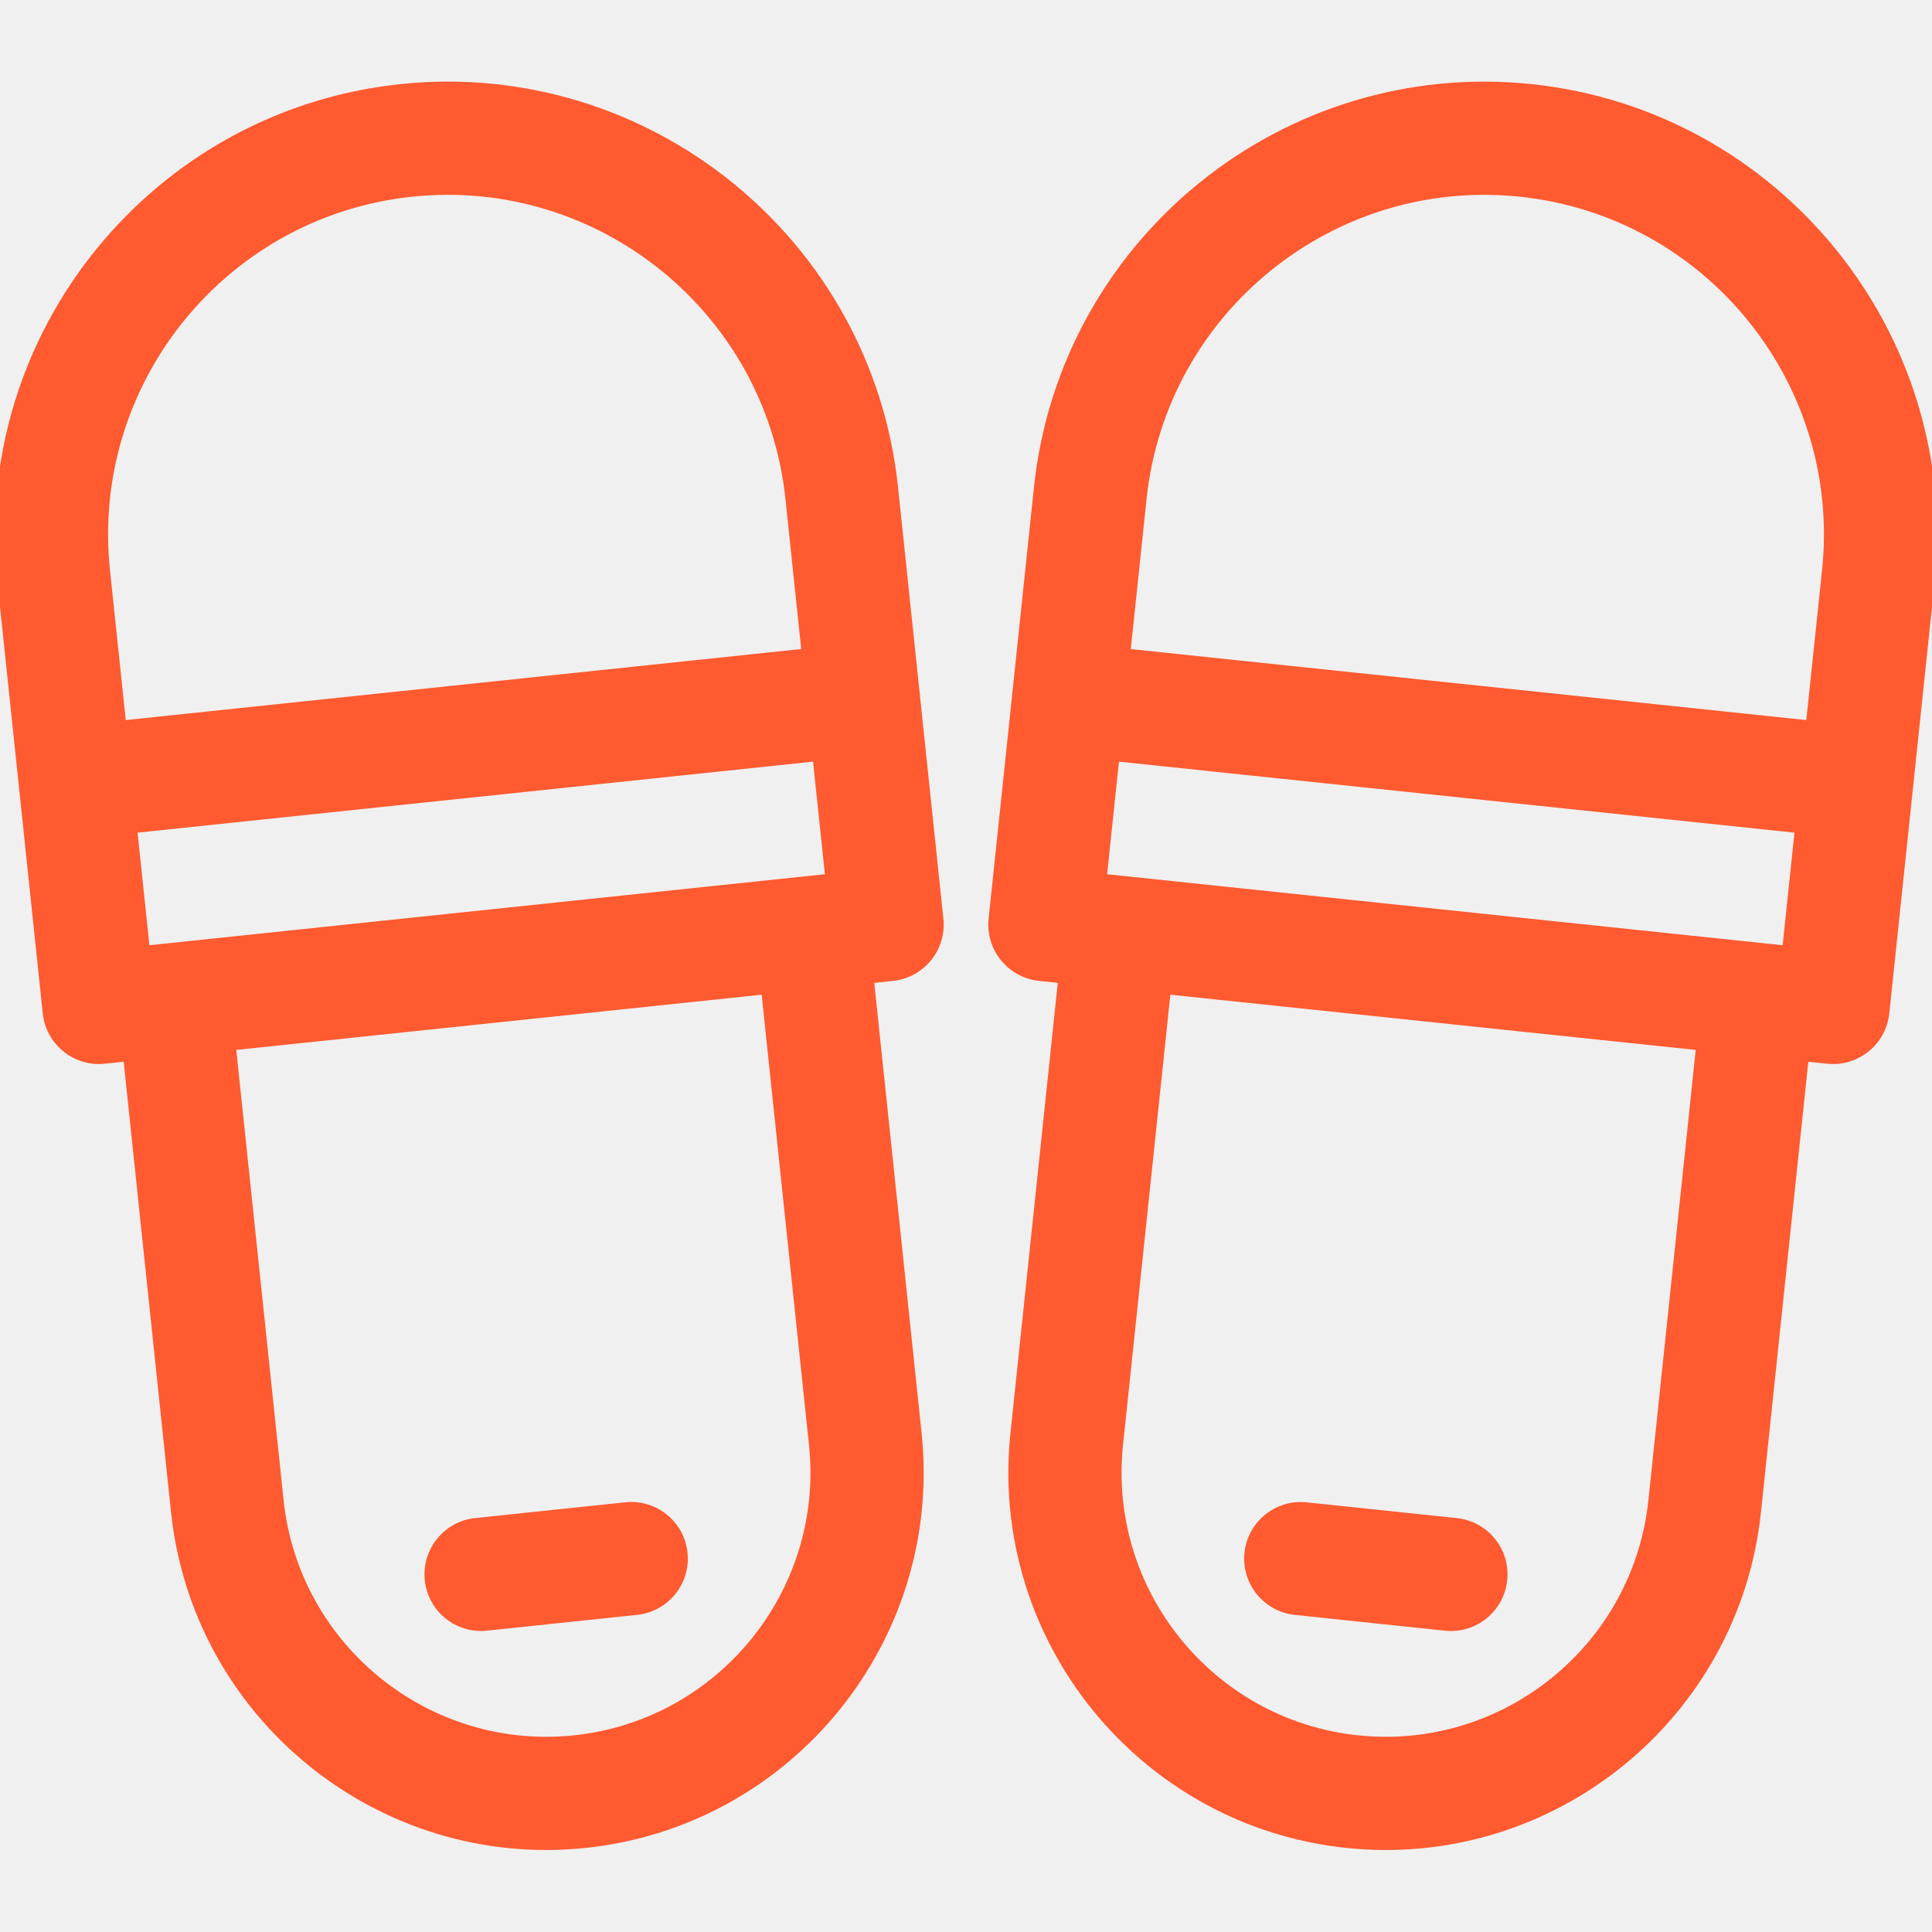
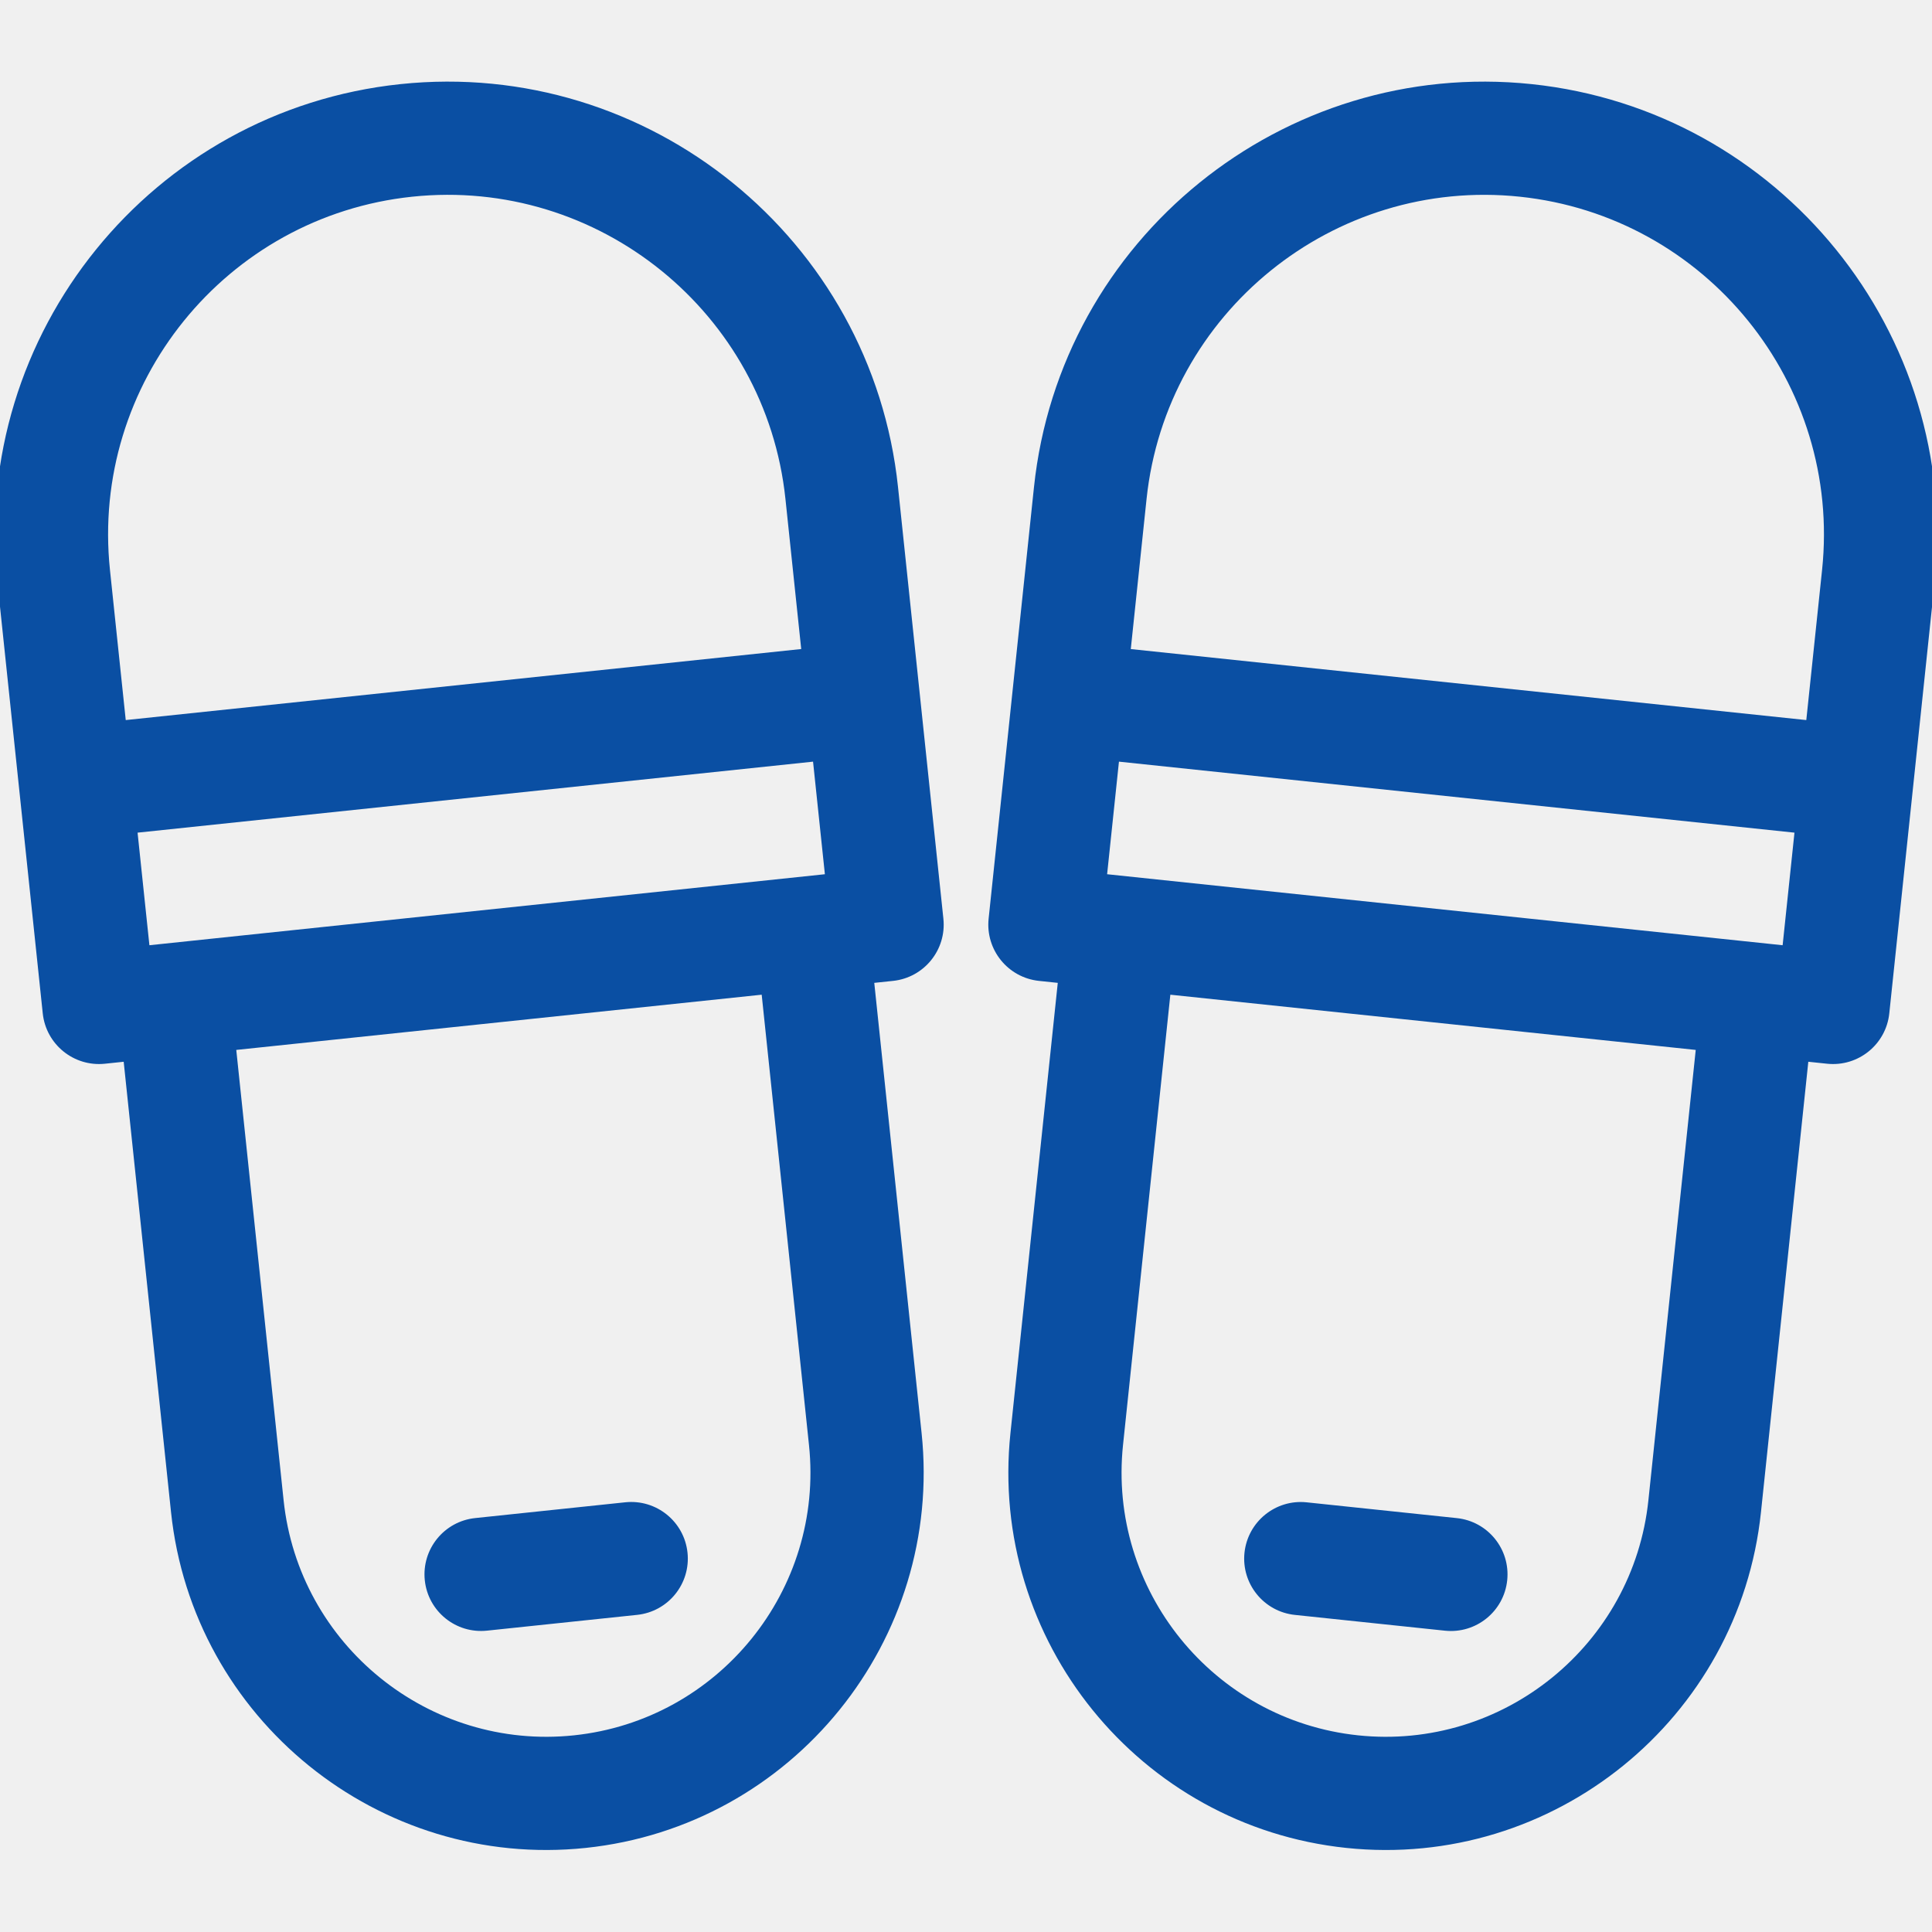
<svg xmlns="http://www.w3.org/2000/svg" width="48" height="48" viewBox="0 0 48 48" fill="none">
  <g clip-path="url(#clip0_165144_1154)">
-     <path d="M38.054 2.09C31.884 1.442 26.338 5.933 25.689 12.102L24.562 22.825C24.481 23.597 25.041 24.289 25.814 24.37L26.28 24.419L25.104 35.608C24.564 40.749 28.307 45.371 33.448 45.911C38.589 46.452 43.211 42.709 43.751 37.567L44.927 26.379L45.394 26.428C46.166 26.509 46.858 25.949 46.939 25.177L48.066 14.454C48.714 8.285 44.223 2.738 38.054 2.09ZM37.76 4.887C42.387 5.373 45.755 9.533 45.269 14.16L44.877 17.89L28.094 16.126L28.486 12.396C28.973 7.769 33.133 4.401 37.76 4.887ZM27.506 21.72L27.8 18.923L44.583 20.687L44.289 23.484L27.506 21.72ZM40.954 37.273C40.576 40.872 37.34 43.492 33.742 43.114C30.143 42.736 27.523 39.5 27.901 35.901L29.077 24.713L42.13 26.085L40.954 37.273Z" fill="#FF5A30" />
-     <path d="M32.171 40.122L35.9 40.514C36.673 40.595 37.365 40.035 37.446 39.262C37.527 38.49 36.967 37.798 36.194 37.717L32.465 37.325C31.693 37.243 31.001 37.804 30.919 38.576C30.838 39.349 31.399 40.041 32.171 40.122Z" fill="#FF5A30" />
-     <path d="M9.947 2.09C3.778 2.738 -0.714 8.285 -0.065 14.454L1.062 25.176C1.143 25.949 1.835 26.509 2.607 26.428L3.073 26.379L4.249 37.567C4.79 42.708 9.412 46.451 14.553 45.911C19.694 45.37 23.437 40.748 22.897 35.607L21.721 24.419L22.187 24.37C22.959 24.289 23.52 23.597 23.438 22.824L22.311 12.102C21.663 5.933 16.116 1.441 9.947 2.09ZM3.712 23.484L3.418 20.687L20.2 18.923L20.494 21.72L3.712 23.484ZM20.099 35.901C20.478 39.5 17.858 42.736 14.259 43.114C10.66 43.492 7.425 40.872 7.046 37.273L5.87 26.085L18.924 24.713L20.099 35.901ZM19.906 16.125L3.124 17.89L2.732 14.16C2.246 9.533 5.614 5.373 10.241 4.887C14.868 4.4 19.028 7.769 19.514 12.396L19.906 16.125Z" fill="#FF5A30" />
-     <path d="M12.1 40.513L15.829 40.121C16.602 40.04 17.162 39.348 17.081 38.576C17 37.803 16.308 37.243 15.535 37.324L11.806 37.716C11.033 37.797 10.473 38.489 10.554 39.262C10.635 40.034 11.327 40.595 12.1 40.513Z" fill="#FF5A30" />
+     <path d="M38.054 2.09C31.884 1.442 26.338 5.933 25.689 12.102L24.562 22.825C24.481 23.597 25.041 24.289 25.814 24.37L26.28 24.419L25.104 35.608C24.564 40.749 28.307 45.371 33.448 45.911C38.589 46.452 43.211 42.709 43.751 37.567L44.927 26.379L45.394 26.428C46.166 26.509 46.858 25.949 46.939 25.177L48.066 14.454C48.714 8.285 44.223 2.738 38.054 2.09ZM37.76 4.887C42.387 5.373 45.755 9.533 45.269 14.16L44.877 17.89L28.094 16.126L28.486 12.396C28.973 7.769 33.133 4.401 37.76 4.887ZM27.506 21.72L27.8 18.923L44.583 20.687L44.289 23.484L27.506 21.72ZM40.954 37.273C40.576 40.872 37.34 43.492 33.742 43.114C30.143 42.736 27.523 39.5 27.901 35.901L29.077 24.713L42.13 26.085L40.954 37.273Z" fill="#0A4FA3" />
+     <path d="M32.171 40.122L35.9 40.514C36.673 40.595 37.365 40.035 37.446 39.262C37.527 38.49 36.967 37.798 36.194 37.717L32.465 37.325C31.693 37.243 31.001 37.804 30.919 38.576C30.838 39.349 31.399 40.041 32.171 40.122Z" fill="#0A4FA3" />
+     <path d="M9.947 2.09C3.778 2.738 -0.714 8.285 -0.065 14.454L1.062 25.176C1.143 25.949 1.835 26.509 2.607 26.428L3.073 26.379L4.249 37.567C4.79 42.708 9.412 46.451 14.553 45.911C19.694 45.37 23.437 40.748 22.897 35.607L21.721 24.419L22.187 24.37C22.959 24.289 23.52 23.597 23.438 22.824L22.311 12.102C21.663 5.933 16.116 1.441 9.947 2.09ZM3.712 23.484L3.418 20.687L20.2 18.923L20.494 21.72L3.712 23.484ZM20.099 35.901C20.478 39.5 17.858 42.736 14.259 43.114C10.66 43.492 7.425 40.872 7.046 37.273L5.87 26.085L18.924 24.713L20.099 35.901ZM19.906 16.125L3.124 17.89L2.732 14.16C2.246 9.533 5.614 5.373 10.241 4.887C14.868 4.4 19.028 7.769 19.514 12.396L19.906 16.125Z" fill="#0A4FA3" />
+     <path d="M12.1 40.513L15.829 40.121C16.602 40.04 17.162 39.348 17.081 38.576C17 37.803 16.308 37.243 15.535 37.324L11.806 37.716C11.033 37.797 10.473 38.489 10.554 39.262C10.635 40.034 11.327 40.595 12.1 40.513Z" fill="#0A4FA3" />
  </g>
  <defs>
    <clipPath id="clip0_165144_1154">
      <rect width="48" height="48" fill="white" />
    </clipPath>
  </defs>
</svg>
